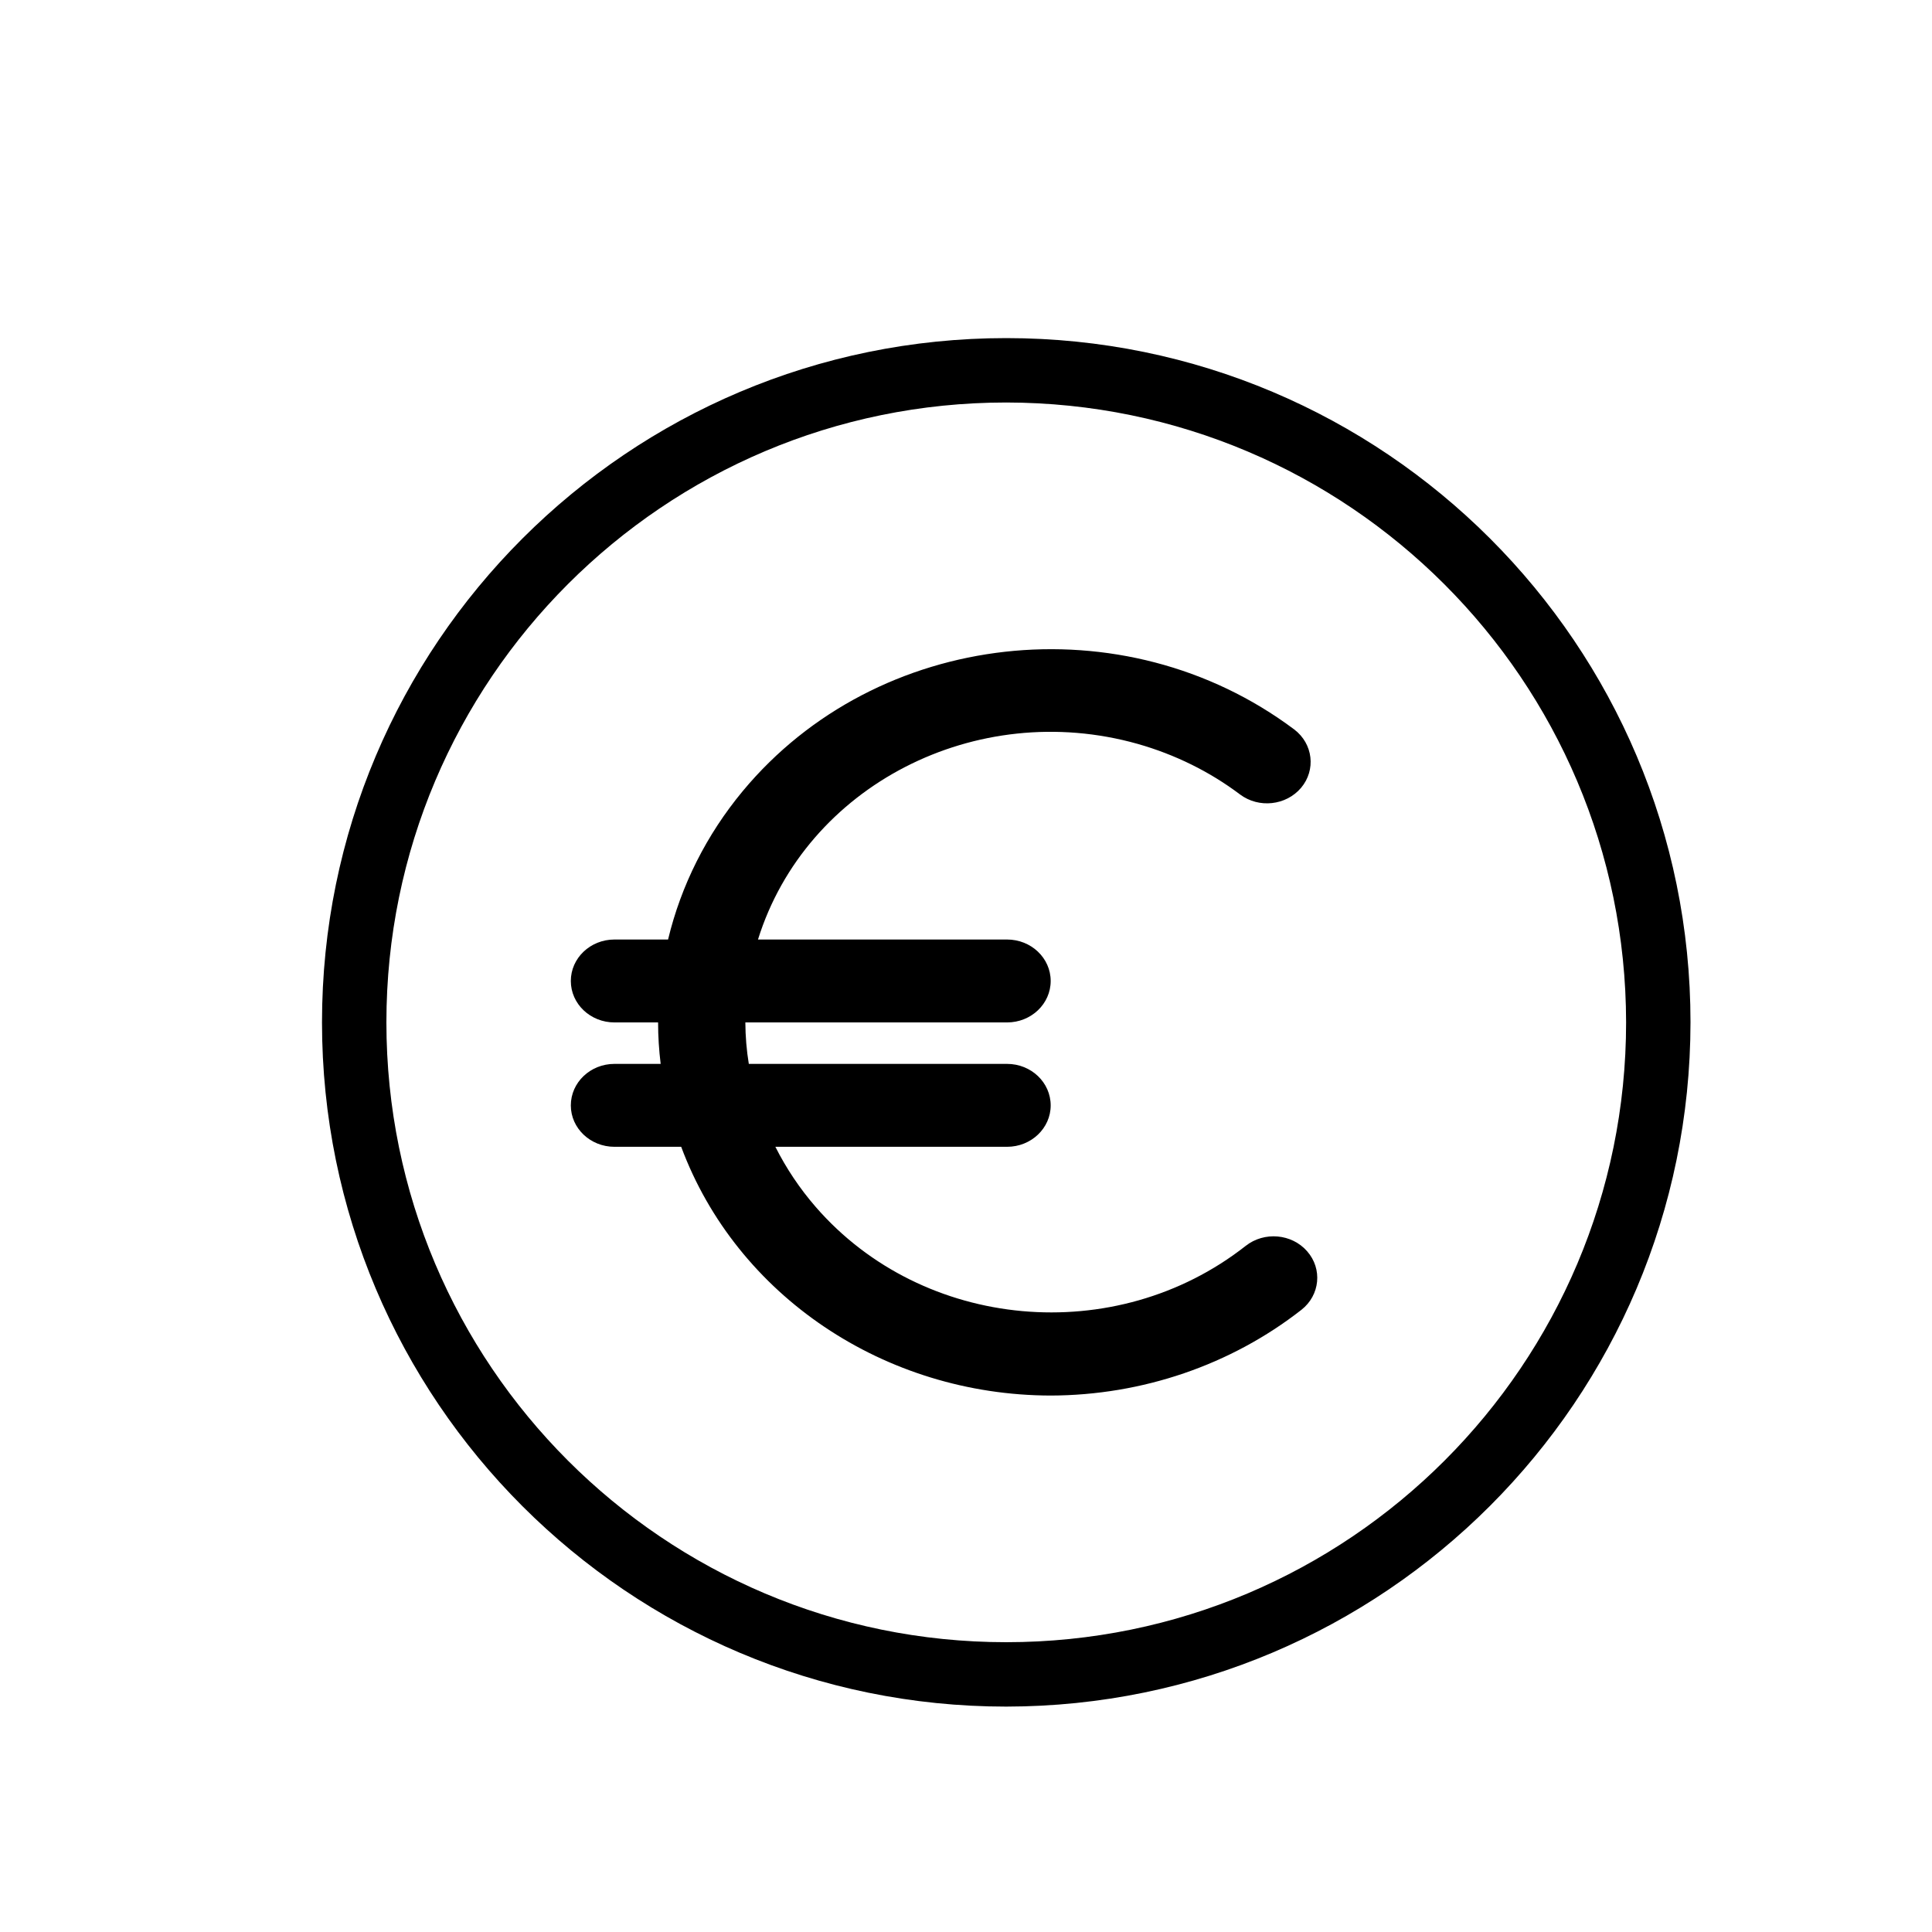
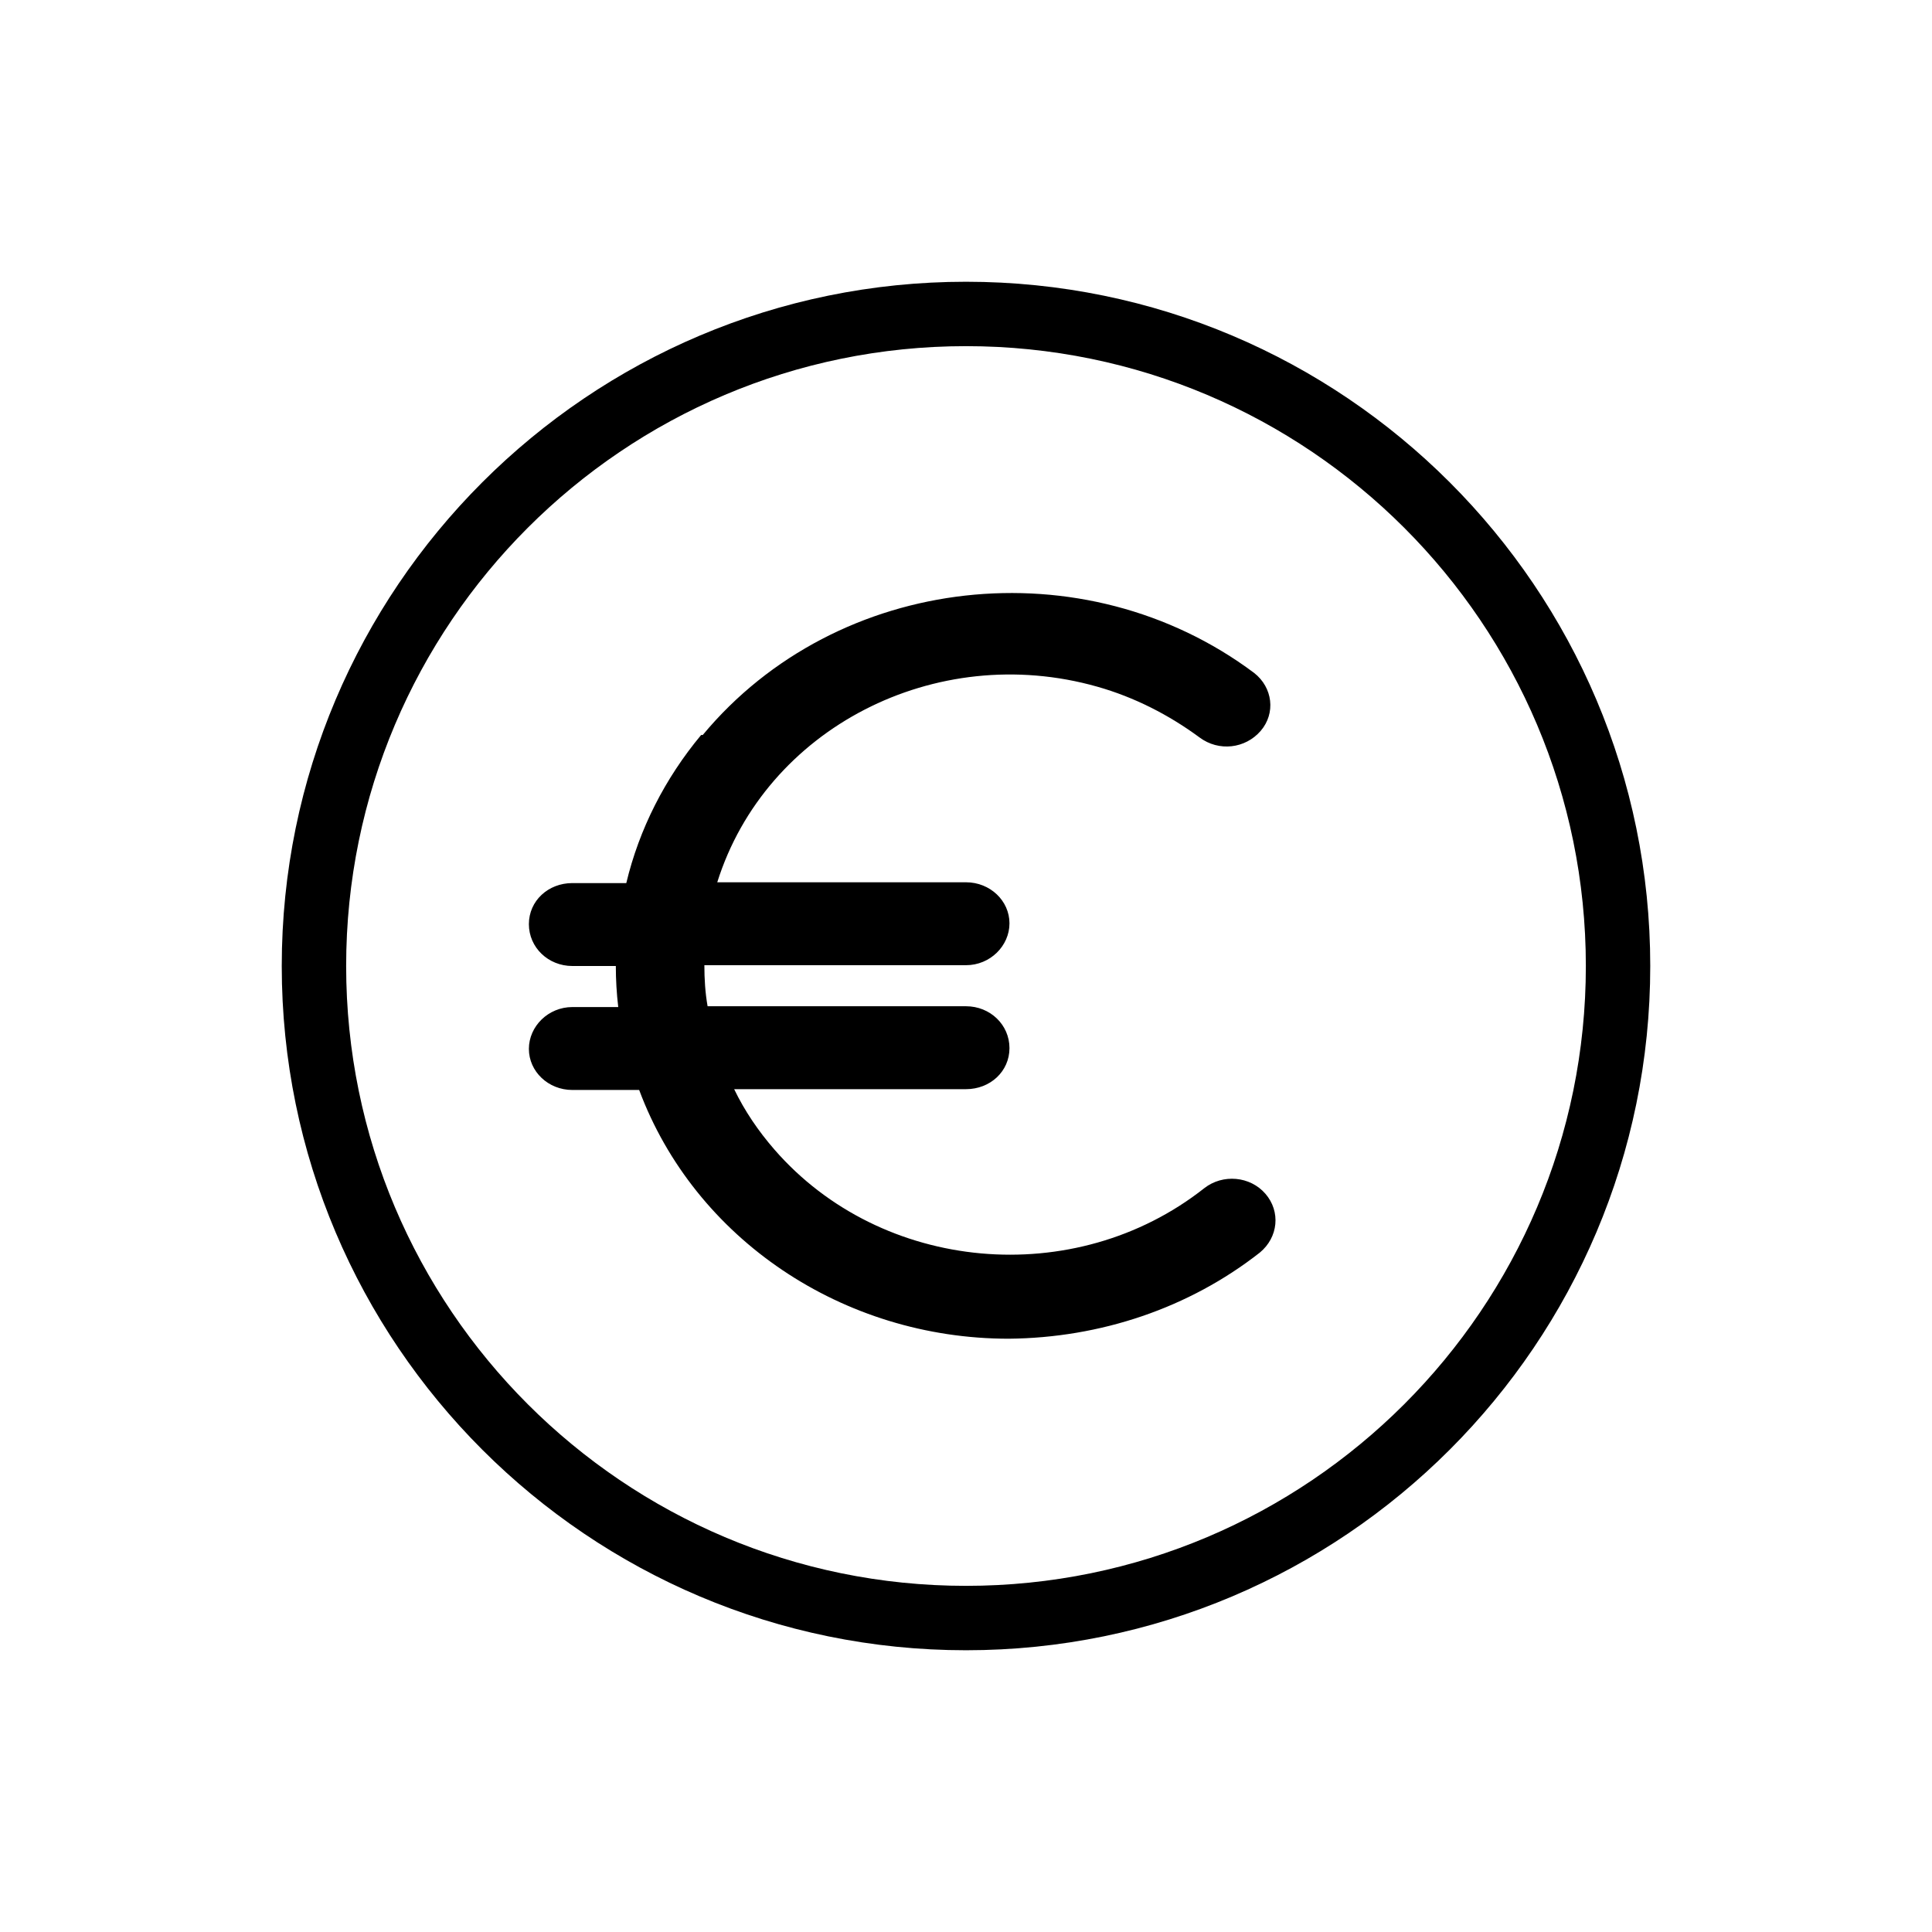
<svg xmlns="http://www.w3.org/2000/svg" viewBox="0 0 24 24">
-   <path fill-rule="evenodd" clip-rule="evenodd" d="M12.5 4.2C17.194 4.2 21 8.006 21 12.7C20.996 17.392 17.193 21.195 12.5 21.2C7.806 21.2 4 17.394 4 12.7C4 8.006 7.806 4.2 12.5 4.2ZM12.5 5C8.248 5 4.8 8.448 4.8 12.7C4.8 16.952 8.248 20.4 12.5 20.4C16.752 20.4 20.2 16.952 20.2 12.7C20.195 8.449 16.751 5.005 12.5 5ZM9.226 9.828C10.894 7.819 13.961 7.475 16.078 9.062C16.312 9.24 16.349 9.564 16.163 9.786C15.976 10.007 15.638 10.044 15.404 9.869C15.026 9.584 14.594 9.372 14.133 9.241C12.123 8.674 10.012 9.762 9.416 11.671H12.51C12.81 11.671 13.052 11.902 13.052 12.186C13.052 12.47 12.81 12.701 12.51 12.701H9.259C9.26 12.874 9.274 13.046 9.302 13.216H12.51C12.81 13.216 13.052 13.447 13.052 13.732C13.052 14.015 12.81 14.246 12.51 14.246H9.632C9.767 14.514 9.935 14.765 10.134 14.994C11.468 16.529 13.859 16.746 15.474 15.477C15.705 15.295 16.047 15.325 16.238 15.544C16.43 15.763 16.398 16.088 16.168 16.27C15.29 16.957 14.189 17.333 13.052 17.336C10.988 17.332 9.15 16.095 8.462 14.246H7.633C7.333 14.246 7.091 14.015 7.091 13.732C7.091 13.447 7.333 13.216 7.633 13.216H8.207C8.186 13.045 8.175 12.873 8.175 12.701H7.633C7.333 12.701 7.091 12.47 7.091 12.186C7.091 11.902 7.333 11.671 7.633 11.671H8.299C8.46 10.999 8.777 10.369 9.226 9.828Z" />
+   <path d="m12,3.5c4.69,0,8.5,3.81,8.5,8.5,0,4.69-3.81,8.5-8.5,8.5-4.69,0-8.5-3.81-8.5-8.5S7.31,3.5,12,3.5Zm0,.8c-4.25,0-7.7,3.45-7.7,7.7s3.45,7.7,7.7,7.7,7.7-3.45,7.7-7.7c0-4.25-3.45-7.7-7.7-7.7Zm-3.27,4.83c1.67-2.01,4.74-2.35,6.85-.77.23.18.27.5.08.72-.19.22-.52.26-.76.08-.38-.28-.81-.5-1.27-.63-2.01-.57-4.12.52-4.72,2.43h3.09c.3,0,.54.23.54.51s-.24.52-.54.52h-3.25c0,.17.01.34.04.51h3.21c.3,0,.54.23.54.52s-.24.51-.54.51h-2.88c.13.27.3.52.5.75,1.33,1.53,3.73,1.75,5.34.48.23-.18.57-.15.76.07.19.22.16.54-.07.73-.88.69-1.98,1.06-3.12,1.07-2.06,0-3.9-1.24-4.59-3.09h-.83c-.3,0-.54-.23-.54-.51s.24-.52.54-.52h.57c-.02-.17-.03-.34-.03-.51h-.54c-.3,0-.54-.23-.54-.52s.24-.51.54-.51h.67c.16-.67.48-1.3.93-1.84Z" />
</svg>
